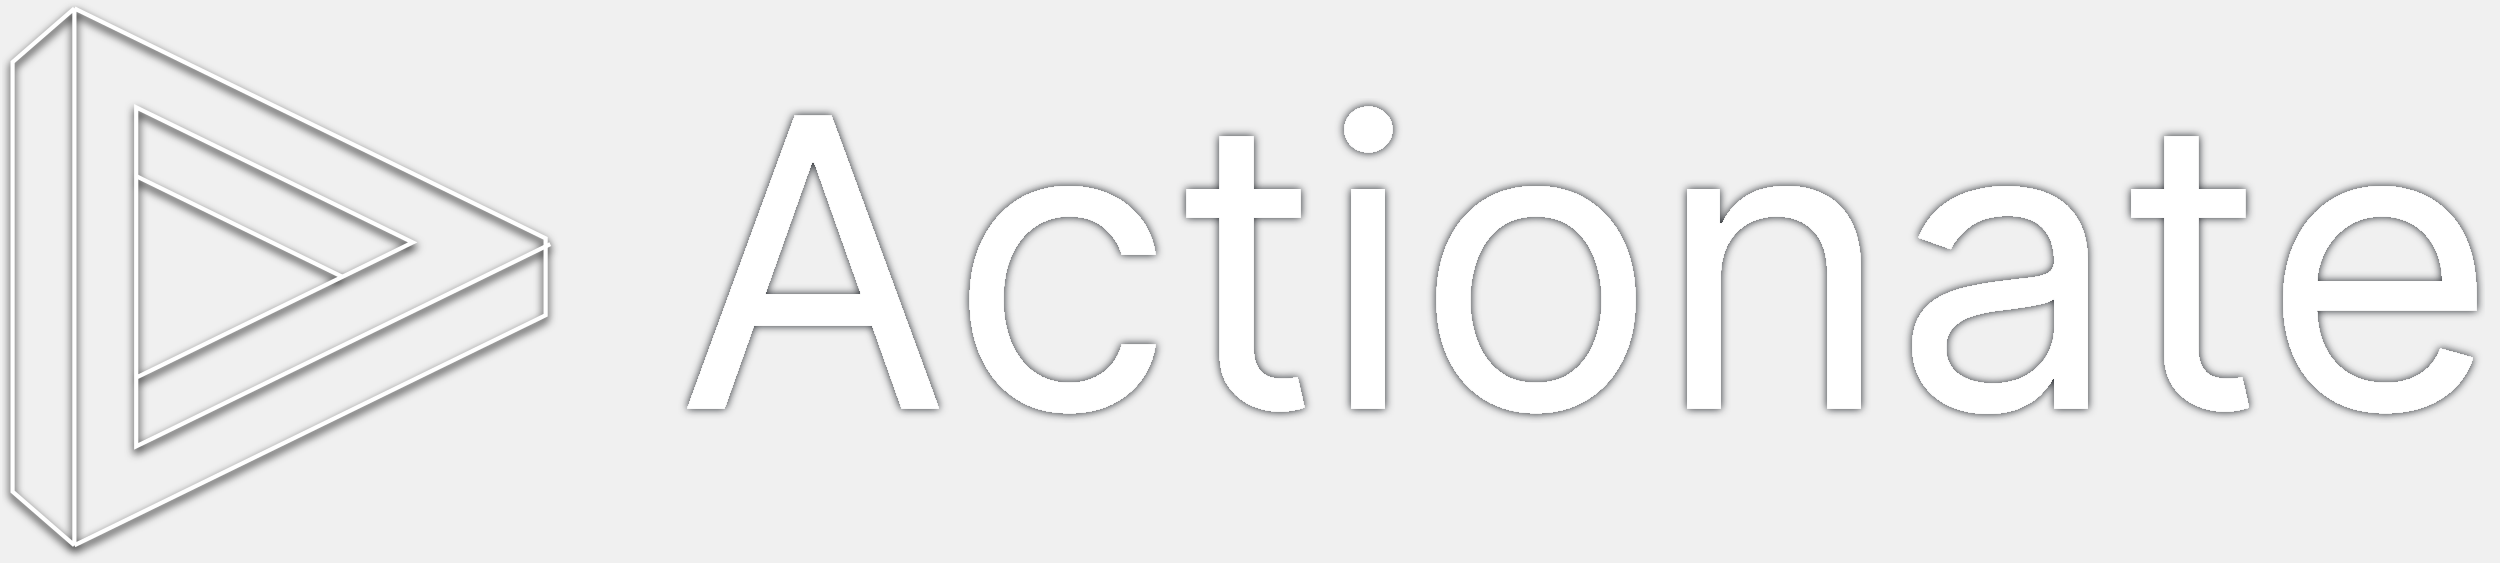
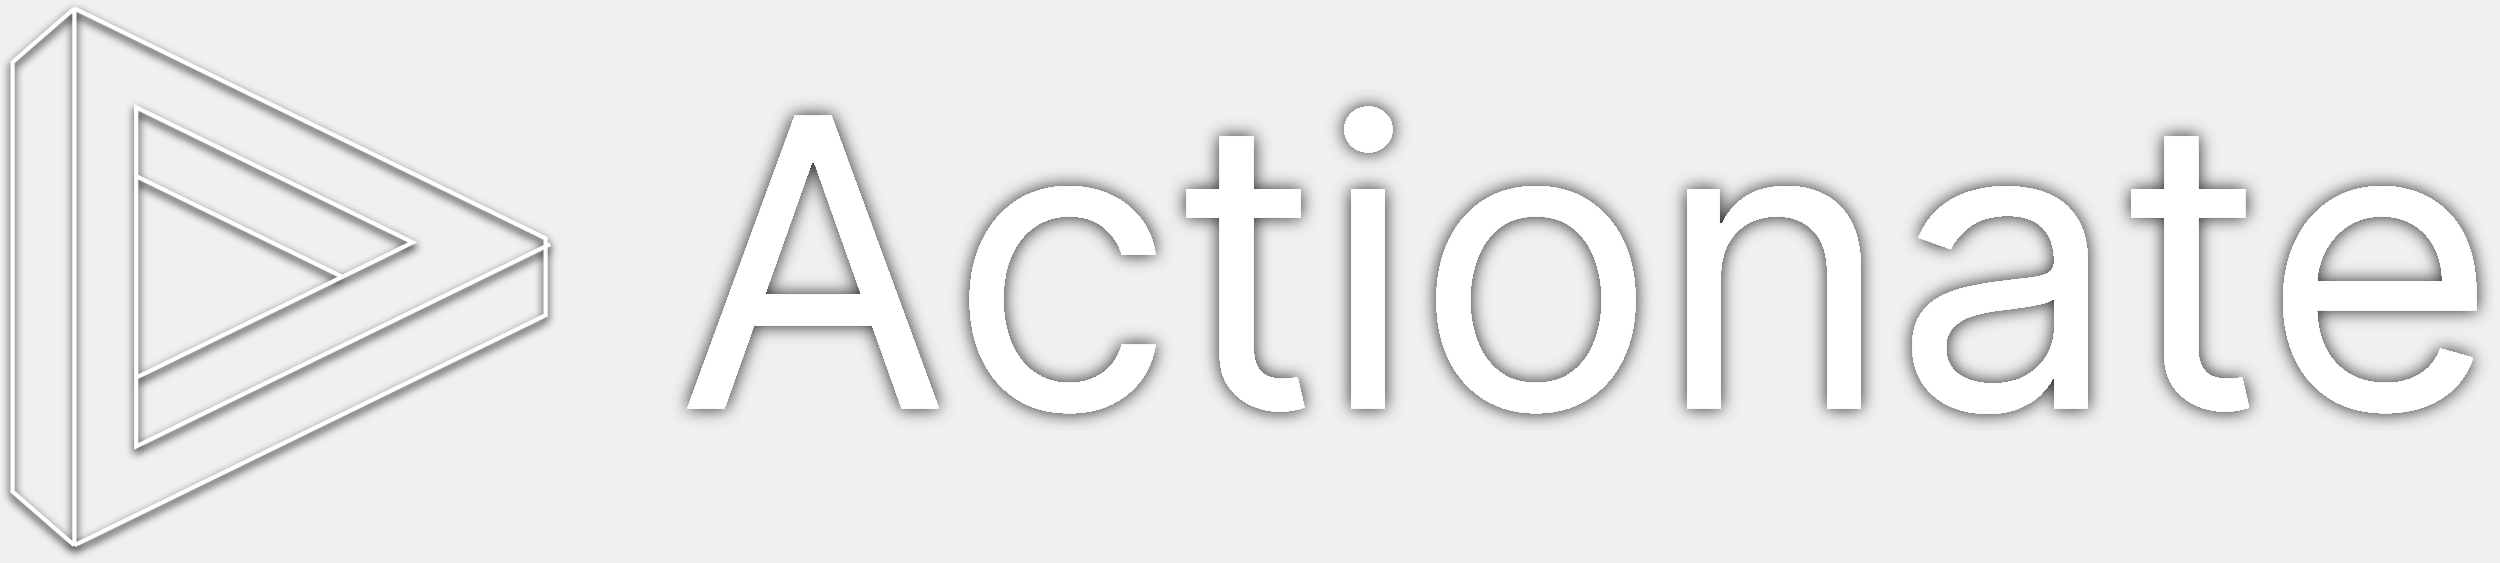
<svg xmlns="http://www.w3.org/2000/svg" width="596" height="134" viewBox="0 0 596 134" fill="none">
  <g filter="url(#filter0_d_3413_7344)">
    <path d="M172.707 97.417H163.843L189.479 27.599H198.207L223.843 97.417H214.979L194.116 38.645H193.57L172.707 97.417ZM175.979 70.145H211.707V77.645H175.979V70.145ZM254.9 98.508C249.991 98.508 245.763 97.349 242.218 95.031C238.673 92.713 235.945 89.52 234.036 85.451C232.127 81.383 231.173 76.736 231.173 71.508C231.173 66.19 232.15 61.497 234.104 57.429C236.082 53.338 238.832 50.145 242.354 47.849C245.9 45.531 250.036 44.372 254.763 44.372C258.445 44.372 261.763 45.054 264.718 46.417C267.673 47.781 270.093 49.69 271.979 52.145C273.866 54.599 275.036 57.463 275.491 60.736H267.445C266.832 58.349 265.468 56.236 263.354 54.395C261.263 52.531 258.445 51.599 254.9 51.599C251.763 51.599 249.013 52.417 246.65 54.054C244.309 55.667 242.479 57.951 241.161 60.906C239.866 63.838 239.218 67.281 239.218 71.236C239.218 75.281 239.854 78.804 241.127 81.804C242.423 84.804 244.241 87.133 246.582 88.792C248.945 90.451 251.718 91.281 254.9 91.281C256.991 91.281 258.888 90.917 260.593 90.19C262.298 89.463 263.741 88.417 264.923 87.054C266.104 85.69 266.945 84.054 267.445 82.145H275.491C275.036 85.236 273.911 88.02 272.116 90.497C270.343 92.951 267.991 94.906 265.059 96.361C262.15 97.792 258.763 98.508 254.9 98.508ZM310.025 45.054V51.872H282.888V45.054H310.025ZM290.798 32.508H298.843V82.417C298.843 84.69 299.173 86.395 299.832 87.531C300.513 88.645 301.377 89.395 302.423 89.781C303.491 90.145 304.616 90.326 305.798 90.326C306.684 90.326 307.411 90.281 307.979 90.19C308.548 90.076 309.002 89.986 309.343 89.917L310.979 97.145C310.434 97.349 309.673 97.554 308.695 97.758C307.718 97.986 306.479 98.099 304.979 98.099C302.707 98.099 300.479 97.611 298.298 96.633C296.138 95.656 294.343 94.167 292.911 92.167C291.502 90.167 290.798 87.645 290.798 84.599V32.508ZM322.127 97.417V45.054H330.173V97.417H322.127ZM326.218 36.327C324.65 36.327 323.298 35.792 322.161 34.724C321.048 33.656 320.491 32.372 320.491 30.872C320.491 29.372 321.048 28.088 322.161 27.02C323.298 25.951 324.65 25.417 326.218 25.417C327.786 25.417 329.127 25.951 330.241 27.02C331.377 28.088 331.945 29.372 331.945 30.872C331.945 32.372 331.377 33.656 330.241 34.724C329.127 35.792 327.786 36.327 326.218 36.327ZM366.181 98.508C361.454 98.508 357.306 97.383 353.738 95.133C350.192 92.883 347.42 89.736 345.42 85.69C343.442 81.645 342.454 76.917 342.454 71.508C342.454 66.054 343.442 61.292 345.42 57.224C347.42 53.156 350.192 49.997 353.738 47.747C357.306 45.497 361.454 44.372 366.181 44.372C370.908 44.372 375.045 45.497 378.59 47.747C382.158 49.997 384.931 53.156 386.908 57.224C388.908 61.292 389.908 66.054 389.908 71.508C389.908 76.917 388.908 81.645 386.908 85.69C384.931 89.736 382.158 92.883 378.59 95.133C375.045 97.383 370.908 98.508 366.181 98.508ZM366.181 91.281C369.772 91.281 372.726 90.361 375.045 88.52C377.363 86.679 379.079 84.258 380.192 81.258C381.306 78.258 381.863 75.008 381.863 71.508C381.863 68.008 381.306 64.747 380.192 61.724C379.079 58.701 377.363 56.258 375.045 54.395C372.726 52.531 369.772 51.599 366.181 51.599C362.59 51.599 359.636 52.531 357.317 54.395C354.999 56.258 353.283 58.701 352.17 61.724C351.056 64.747 350.499 68.008 350.499 71.508C350.499 75.008 351.056 78.258 352.17 81.258C353.283 84.258 354.999 86.679 357.317 88.52C359.636 90.361 362.59 91.281 366.181 91.281ZM410.235 65.917V97.417H402.19V45.054H409.962V53.236H410.644C411.871 50.576 413.735 48.44 416.235 46.827C418.735 45.19 421.962 44.372 425.917 44.372C429.462 44.372 432.565 45.099 435.224 46.554C437.883 47.986 439.951 50.167 441.428 53.099C442.905 56.008 443.644 59.69 443.644 64.145V97.417H435.599V64.69C435.599 60.576 434.53 57.372 432.394 55.076C430.258 52.758 427.326 51.599 423.599 51.599C421.03 51.599 418.735 52.156 416.712 53.27C414.712 54.383 413.133 56.008 411.974 58.145C410.815 60.281 410.235 62.872 410.235 65.917ZM473.755 98.645C470.437 98.645 467.425 98.02 464.721 96.77C462.016 95.497 459.869 93.667 458.278 91.281C456.687 88.872 455.891 85.963 455.891 82.554C455.891 79.554 456.482 77.122 457.664 75.258C458.846 73.372 460.425 71.895 462.403 70.826C464.38 69.758 466.562 68.963 468.948 68.44C471.357 67.895 473.778 67.463 476.209 67.145C479.391 66.736 481.971 66.429 483.948 66.224C485.948 65.997 487.403 65.622 488.312 65.099C489.244 64.576 489.709 63.667 489.709 62.372V62.099C489.709 58.736 488.789 56.122 486.948 54.258C485.13 52.395 482.369 51.463 478.664 51.463C474.823 51.463 471.812 52.304 469.63 53.986C467.448 55.667 465.914 57.463 465.028 59.372L457.391 56.645C458.755 53.463 460.573 50.986 462.846 49.213C465.141 47.417 467.641 46.167 470.346 45.463C473.073 44.736 475.755 44.372 478.391 44.372C480.073 44.372 482.005 44.576 484.187 44.986C486.391 45.372 488.516 46.179 490.562 47.406C492.63 48.633 494.346 50.486 495.709 52.963C497.073 55.44 497.755 58.758 497.755 62.917V97.417H489.709V90.326H489.3C488.755 91.463 487.846 92.679 486.573 93.974C485.3 95.27 483.607 96.372 481.494 97.281C479.38 98.19 476.8 98.645 473.755 98.645ZM474.982 91.417C478.164 91.417 480.846 90.792 483.028 89.542C485.232 88.292 486.891 86.679 488.005 84.701C489.141 82.724 489.709 80.645 489.709 78.463V71.099C489.369 71.508 488.619 71.883 487.459 72.224C486.323 72.542 485.005 72.826 483.505 73.076C482.028 73.304 480.584 73.508 479.175 73.69C477.789 73.849 476.664 73.986 475.8 74.099C473.709 74.372 471.755 74.815 469.937 75.429C468.141 76.02 466.687 76.917 465.573 78.122C464.482 79.304 463.937 80.917 463.937 82.963C463.937 85.758 464.971 87.872 467.039 89.304C469.13 90.713 471.778 91.417 474.982 91.417ZM535.212 45.054V51.872H508.076V45.054H535.212ZM515.985 32.508H524.03V82.417C524.03 84.69 524.36 86.395 525.019 87.531C525.701 88.645 526.565 89.395 527.61 89.781C528.678 90.145 529.803 90.326 530.985 90.326C531.871 90.326 532.599 90.281 533.167 90.19C533.735 90.076 534.19 89.986 534.53 89.917L536.167 97.145C535.621 97.349 534.86 97.554 533.883 97.758C532.905 97.986 531.667 98.099 530.167 98.099C527.894 98.099 525.667 97.611 523.485 96.633C521.326 95.656 519.53 94.167 518.099 92.167C516.69 90.167 515.985 87.645 515.985 84.599V32.508ZM568.707 98.508C563.661 98.508 559.309 97.395 555.65 95.167C552.013 92.917 549.207 89.781 547.229 85.758C545.275 81.713 544.298 77.008 544.298 71.645C544.298 66.281 545.275 61.554 547.229 57.463C549.207 53.349 551.957 50.145 555.479 47.849C559.025 45.531 563.161 44.372 567.888 44.372C570.616 44.372 573.309 44.826 575.968 45.736C578.627 46.645 581.048 48.122 583.229 50.167C585.411 52.19 587.15 54.872 588.445 58.213C589.741 61.554 590.388 65.667 590.388 70.554V73.963H550.025V67.008H582.207C582.207 64.054 581.616 61.417 580.434 59.099C579.275 56.781 577.616 54.951 575.457 53.611C573.32 52.27 570.798 51.599 567.888 51.599C564.684 51.599 561.911 52.395 559.57 53.986C557.252 55.554 555.468 57.599 554.218 60.122C552.968 62.645 552.343 65.349 552.343 68.236V72.872C552.343 76.826 553.025 80.179 554.388 82.929C555.775 85.656 557.695 87.736 560.15 89.167C562.604 90.576 565.457 91.281 568.707 91.281C570.82 91.281 572.729 90.986 574.434 90.395C576.161 89.781 577.65 88.872 578.9 87.667C580.15 86.44 581.116 84.917 581.798 83.099L589.57 85.281C588.752 87.917 587.377 90.236 585.445 92.236C583.513 94.213 581.127 95.758 578.286 96.872C575.445 97.963 572.252 98.508 568.707 98.508Z" fill="white" />
  </g>
  <g filter="url(#filter1_d_3413_7344)">
    <path d="M131.184 58.191L32.468 106.408V90.016M32.468 90.016L98.396 57.786L32.468 25.593V57.343V90.016Z" stroke="white" />
    <path d="M17.734 2V130M17.734 2L3 14.8V117.2L17.734 130M17.734 2L130.079 56.828V75.135L17.734 130" stroke="white" />
    <path d="M32.338 41.928L81.777 66.072" stroke="white" />
  </g>
  <defs>
-     <filter id="filter0_d_3413_7344" x="161.843" y="23.417" width="430.545" height="77.227" filterUnits="userSpaceOnUse" color-interpolation-filters="sRGB">
+     <filter id="filter0_d_3413_7344" x="159.843" y="21.417" width="434.545" height="81.227" filterUnits="userSpaceOnUse" color-interpolation-filters="sRGB">
      <feFlood flood-opacity="0" result="BackgroundImageFix" />
      <feColorMatrix in="SourceAlpha" type="matrix" values="0 0 0 0 0 0 0 0 0 0 0 0 0 0 0 0 0 0 127 0" result="hardAlpha" />
      <feOffset />
-       <feGaussianBlur stdDeviation="1" />
+       <feGaussianBlur stdDeviation="2" />
      <feComposite in2="hardAlpha" operator="out" />
      <feColorMatrix type="matrix" values="0 0 0 0 0.051 0 0 0 0 0.067 0 0 0 0 0.09 0 0 0 0.9 0" />
      <feBlend mode="normal" in2="BackgroundImageFix" result="effect1_dropShadow_3413_7344" />
      <feBlend mode="normal" in="SourceGraphic" in2="effect1_dropShadow_3413_7344" result="shape" />
    </filter>
    <filter id="filter1_d_3413_7344" x="0.5" y="0.406" width="132.904" height="133.189" filterUnits="userSpaceOnUse" color-interpolation-filters="sRGB">
      <feFlood flood-opacity="0" result="BackgroundImageFix" />
      <feColorMatrix in="SourceAlpha" type="matrix" values="0 0 0 0 0 0 0 0 0 0 0 0 0 0 0 0 0 0 127 0" result="hardAlpha" />
      <feOffset dy="1" />
      <feGaussianBlur stdDeviation="1" />
      <feColorMatrix type="matrix" values="0 0 0 0 0 0 0 0 0 0 0 0 0 0 0 0 0 0 0.8 0" />
      <feBlend mode="normal" in2="BackgroundImageFix" result="effect1_dropShadow_3413_7344" />
      <feBlend mode="normal" in="SourceGraphic" in2="effect1_dropShadow_3413_7344" result="shape" />
    </filter>
  </defs>
</svg>
